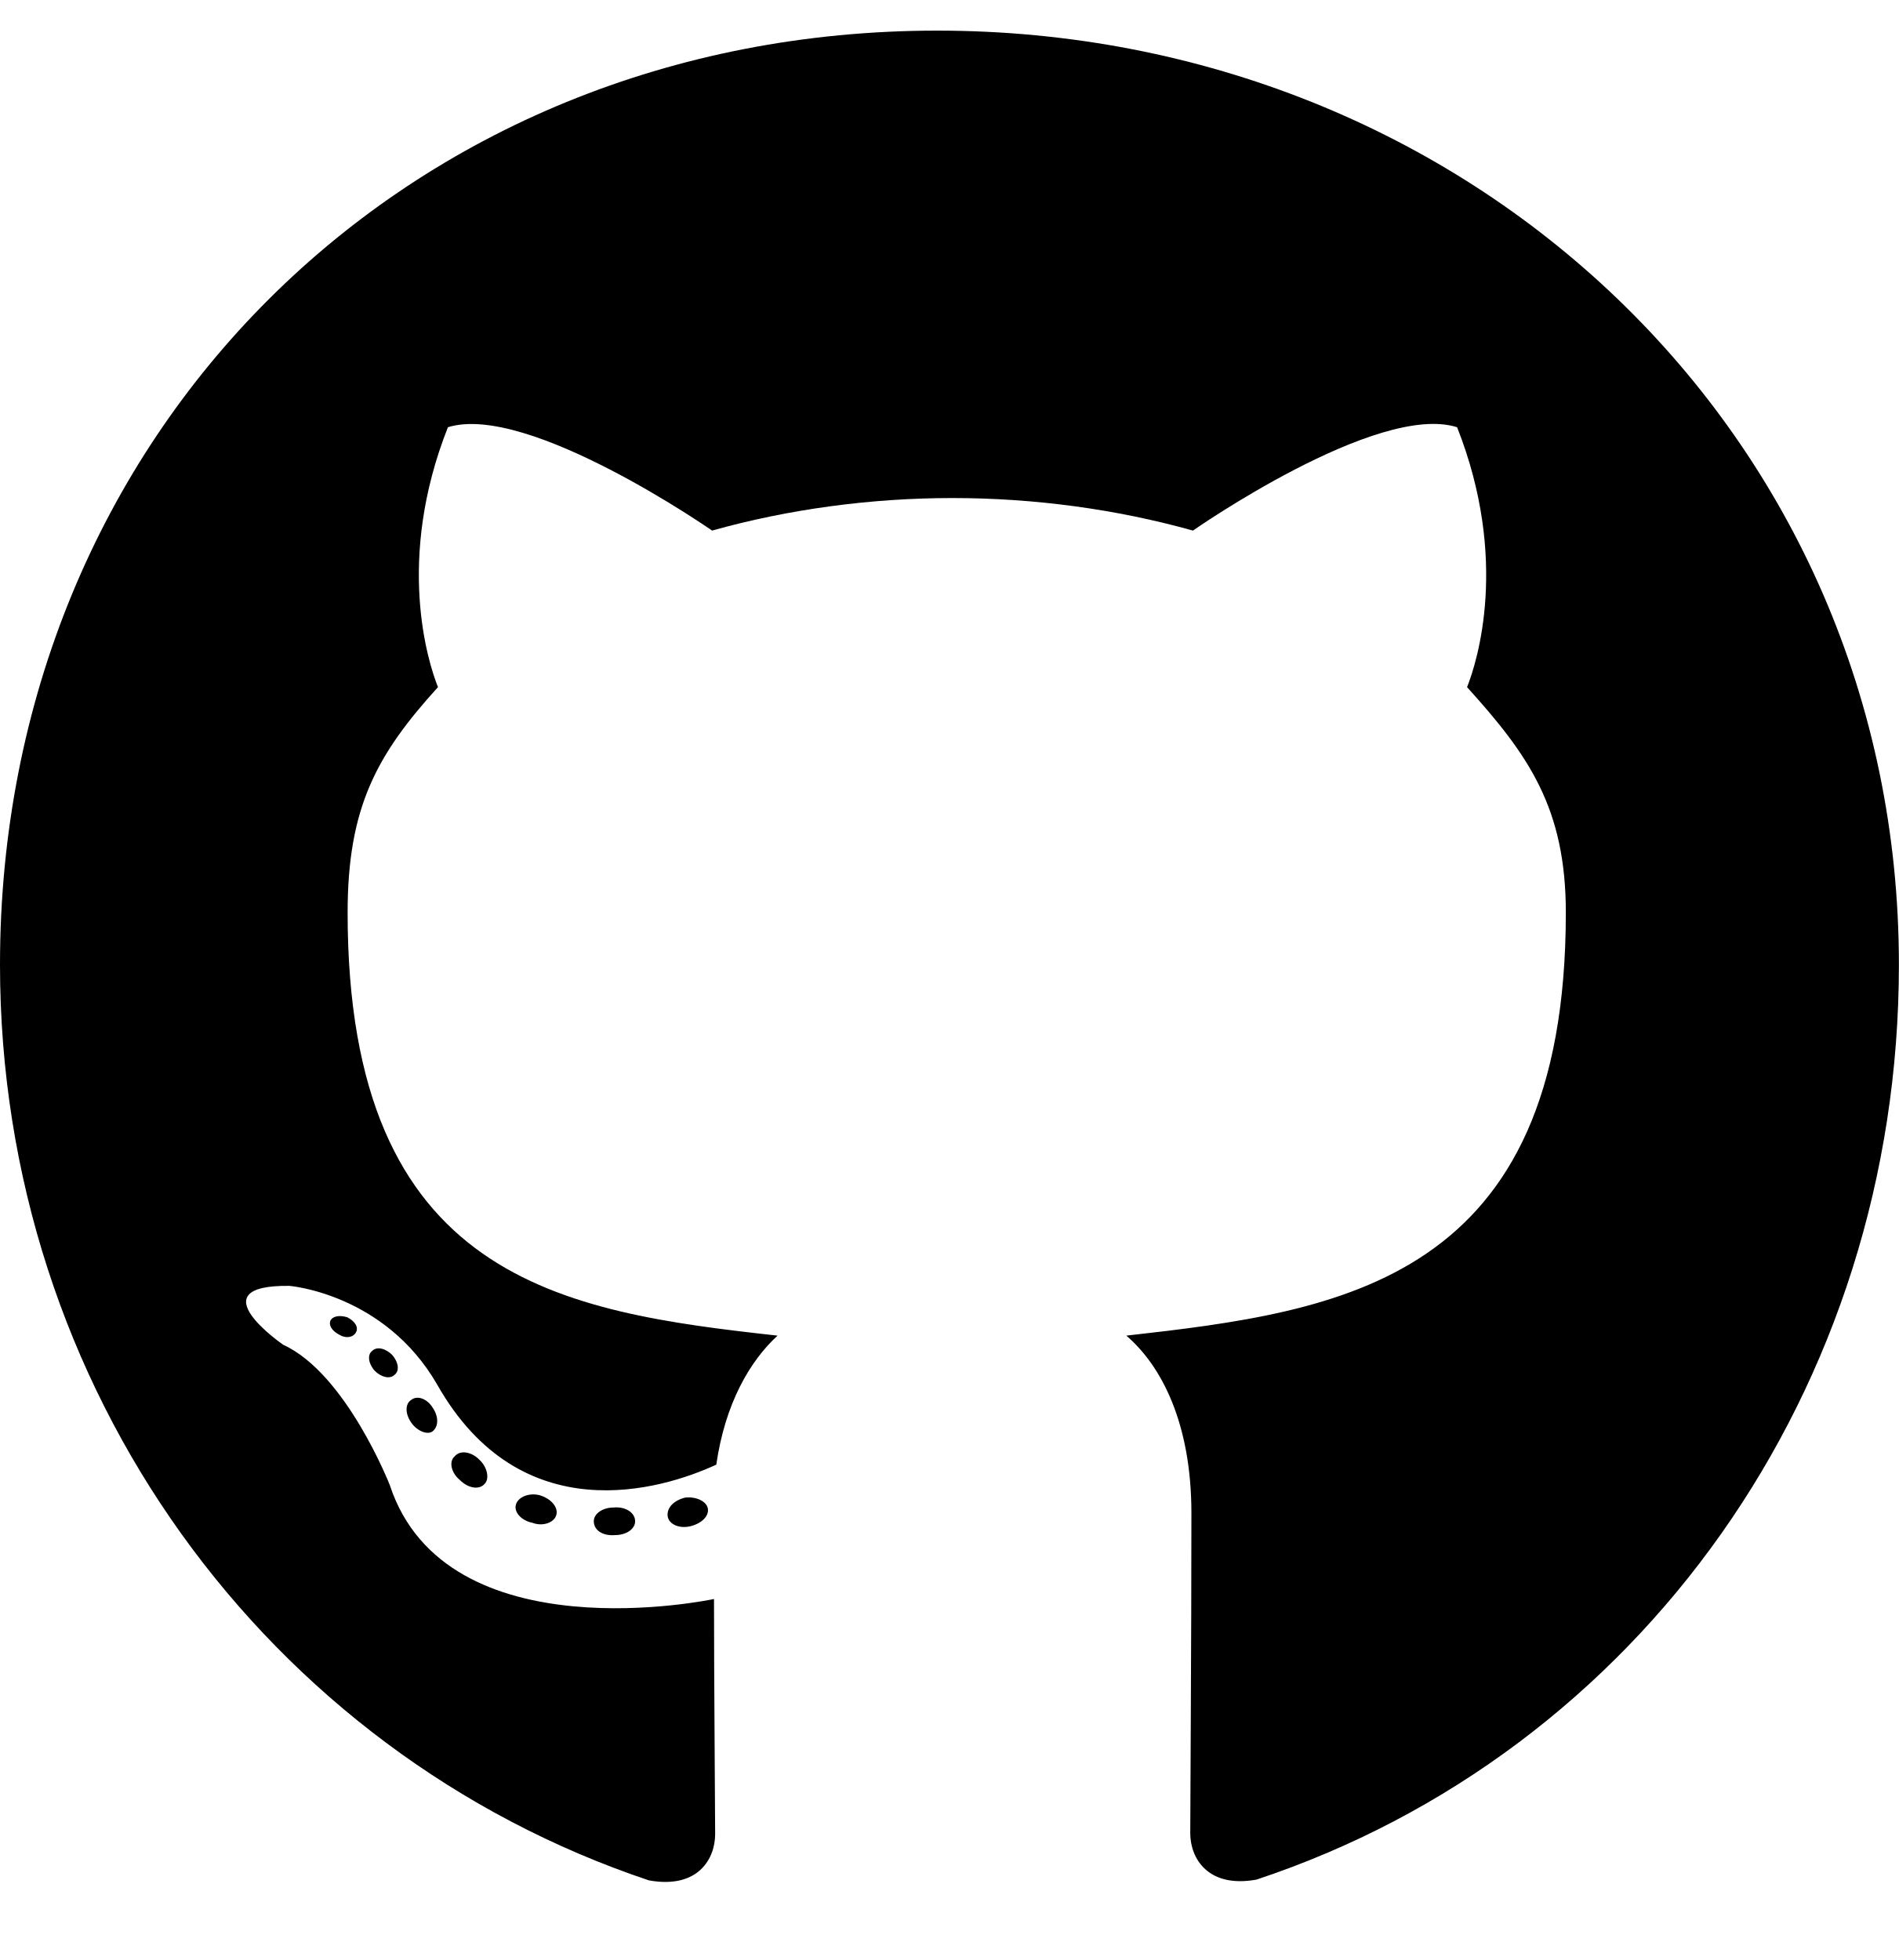
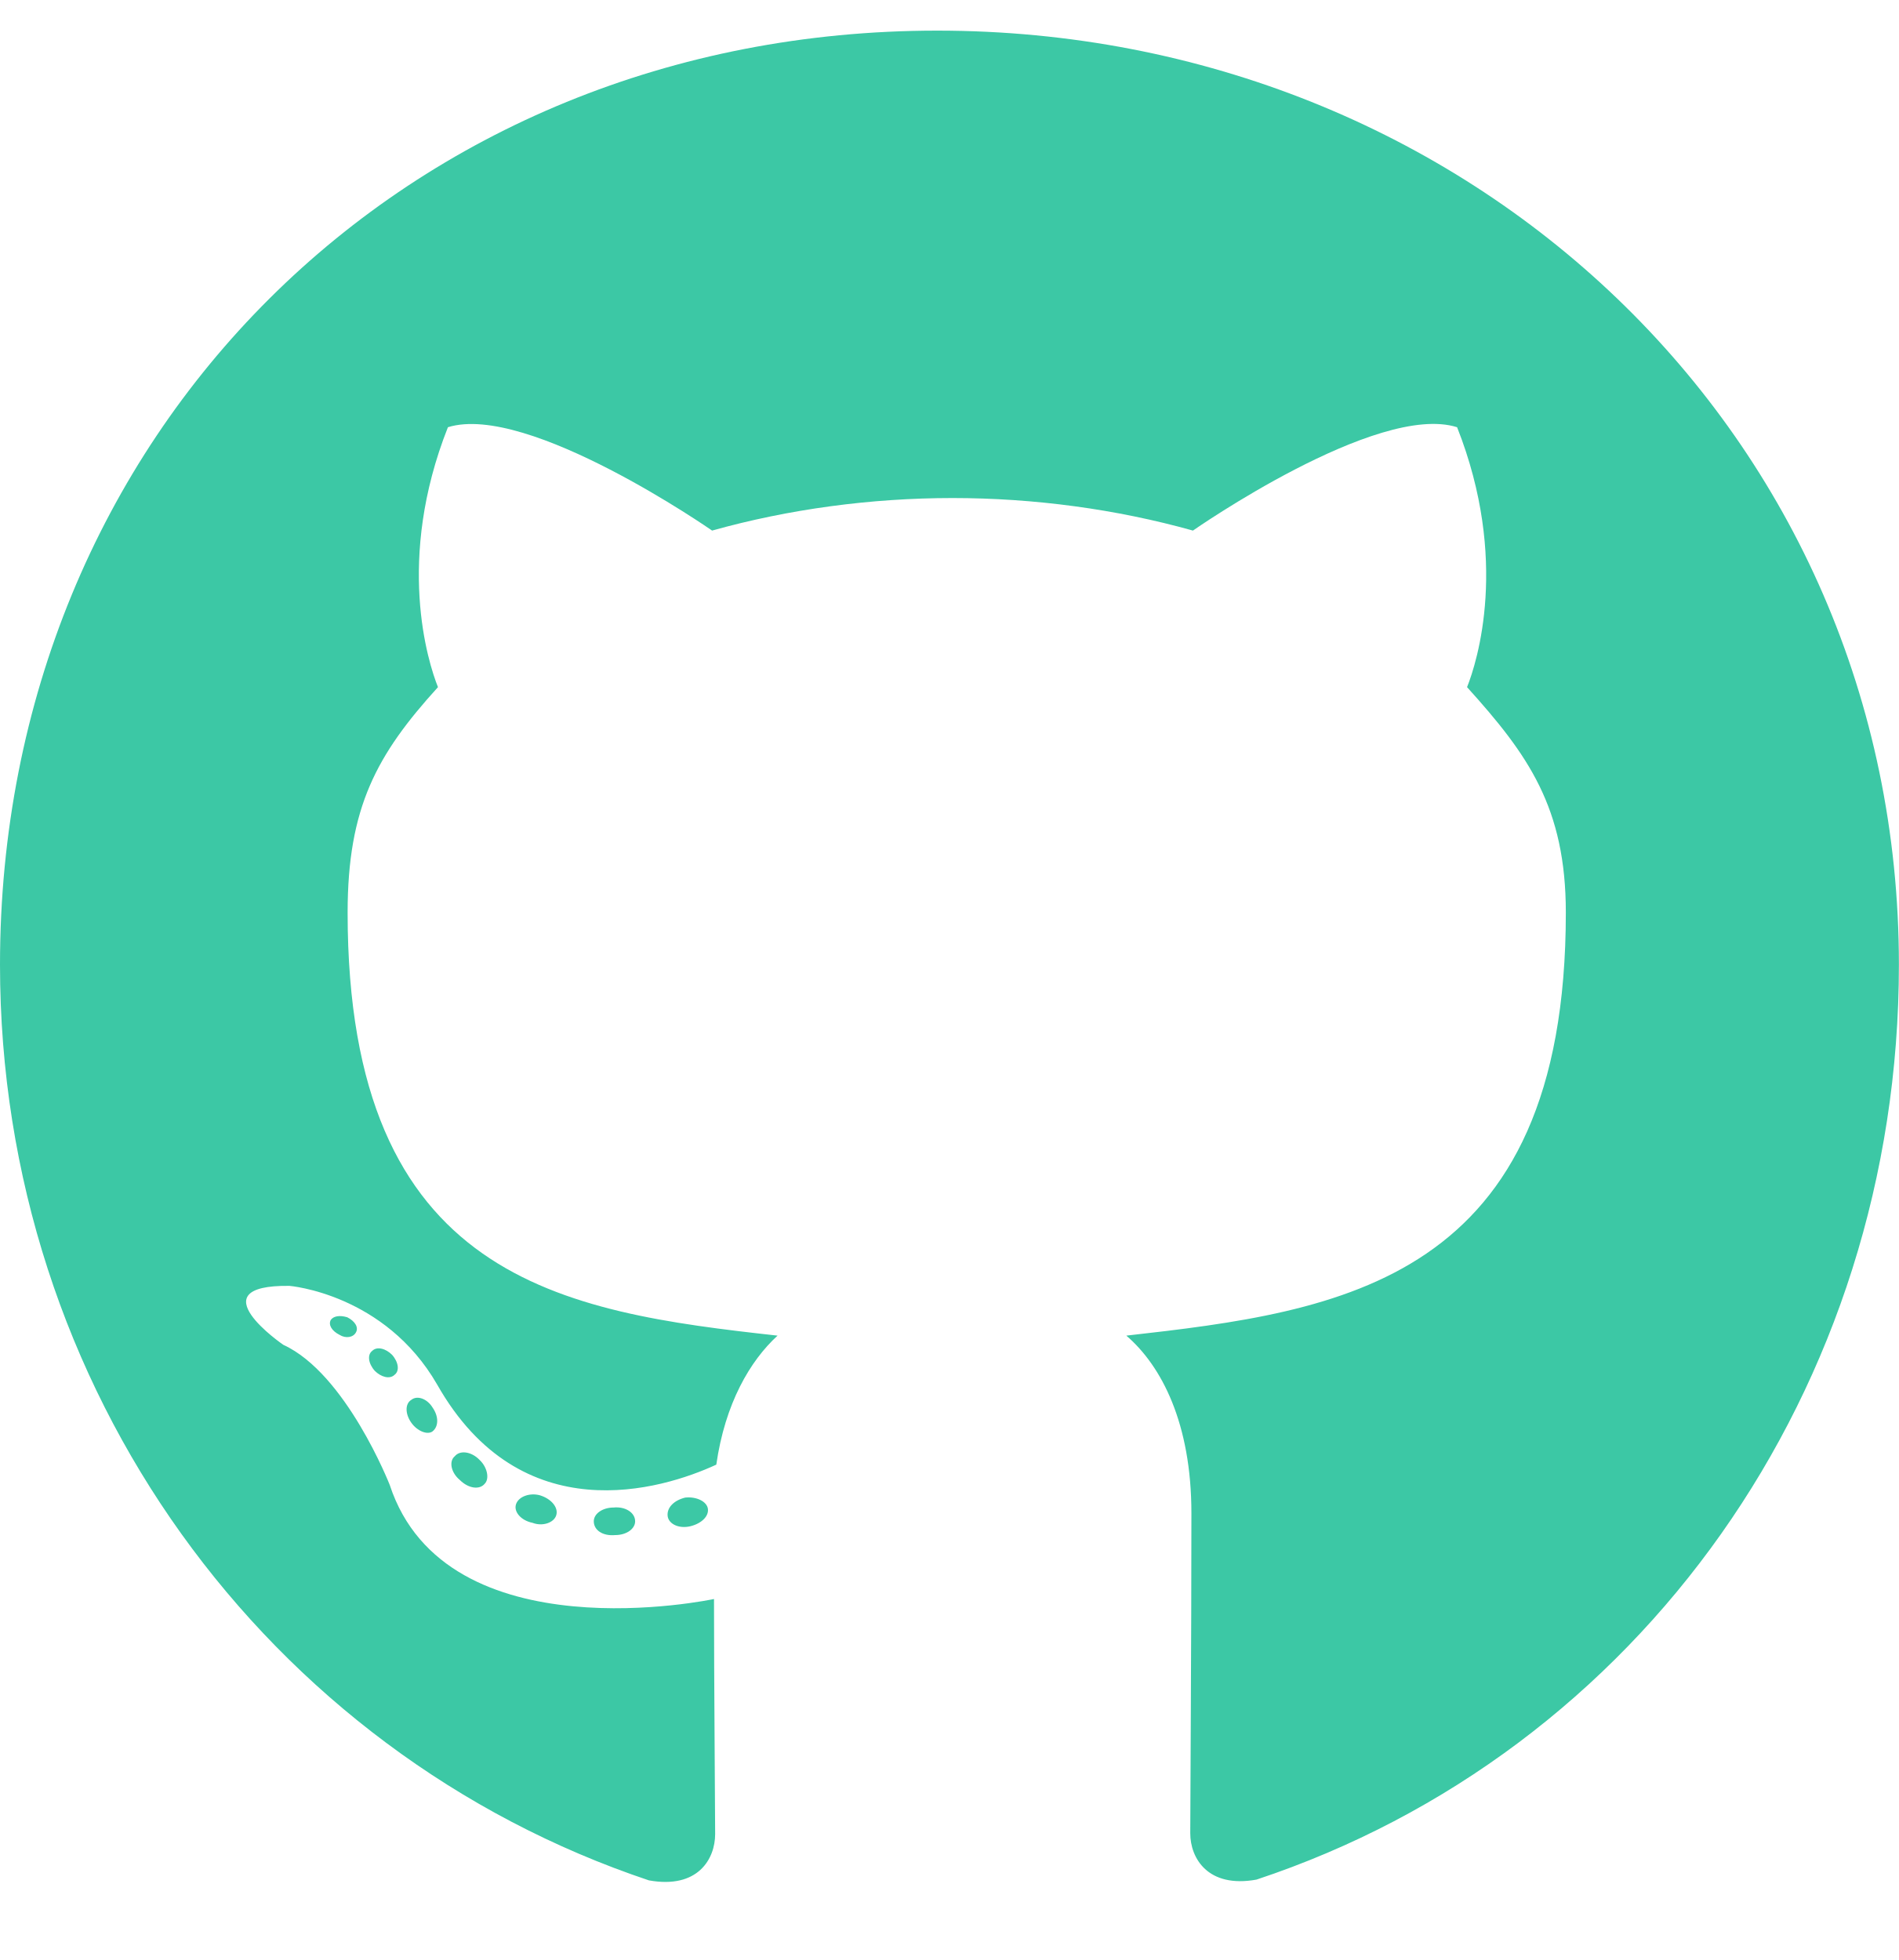
- <svg xmlns="http://www.w3.org/2000/svg" viewBox="0 0 496 512">
+ <svg xmlns="http://www.w3.org/2000/svg" height="1em" viewBox="0 0 496 512">
+   <style>svg{fill:#3cc8a5}</style>
  <path d="M165.9 397.4c0 2-2.3 3.6-5.2 3.6-3.3.3-5.6-1.3-5.6-3.6 0-2 2.3-3.6 5.2-3.6 3-.3 5.6 1.3 5.6 3.6zm-31.1-4.5c-.7 2 1.3 4.3 4.3 4.9 2.6 1 5.6 0 6.2-2s-1.3-4.3-4.3-5.2c-2.6-.7-5.5.3-6.2 2.3zm44.2-1.7c-2.9.7-4.9 2.6-4.6 4.9.3 2 2.9 3.3 5.9 2.6 2.9-.7 4.9-2.6 4.6-4.6-.3-1.9-3-3.2-5.9-2.9zM244.8 8C106.1 8 0 113.3 0 252c0 110.9 69.8 205.8 169.5 239.2 12.8 2.3 17.3-5.6 17.3-12.1 0-6.2-.3-40.4-.3-61.4 0 0-70 15-84.7-29.8 0 0-11.4-29.1-27.8-36.6 0 0-22.9-15.7 1.6-15.4 0 0 24.9 2 38.6 25.8 21.9 38.6 58.6 27.5 72.9 20.9 2.3-16 8.8-27.1 16-33.7-55.9-6.2-112.3-14.3-112.3-110.5 0-27.5 7.6-41.3 23.6-58.9-2.6-6.5-11.1-33.3 2.6-67.9 20.9-6.5 69 27 69 27 20-5.6 41.5-8.5 62.8-8.5s42.8 2.9 62.8 8.5c0 0 48.1-33.6 69-27 13.7 34.7 5.2 61.4 2.6 67.9 16 17.7 25.8 31.5 25.8 58.9 0 96.5-58.9 104.2-114.8 110.5 9.2 7.9 17 22.9 17 46.4 0 33.7-.3 75.4-.3 83.6 0 6.5 4.6 14.4 17.3 12.1C428.2 457.8 496 362.9 496 252 496 113.3 383.5 8 244.8 8zM97.2 352.9c-1.3 1-1 3.3.7 5.2 1.6 1.6 3.9 2.3 5.2 1 1.3-1 1-3.3-.7-5.2-1.6-1.6-3.9-2.3-5.2-1zm-10.8-8.1c-.7 1.3.3 2.9 2.3 3.9 1.6 1 3.6.7 4.3-.7.7-1.3-.3-2.9-2.3-3.9-2-.6-3.6-.3-4.3.7zm32.4 35.6c-1.6 1.3-1 4.3 1.3 6.2 2.3 2.3 5.2 2.6 6.5 1 1.3-1.3.7-4.3-1.3-6.2-2.2-2.3-5.2-2.6-6.5-1zm-11.4-14.7c-1.6 1-1.6 3.6 0 5.9 1.6 2.3 4.3 3.3 5.6 2.3 1.6-1.3 1.6-3.9 0-6.2-1.4-2.3-4-3.3-5.6-2z" />
</svg>
